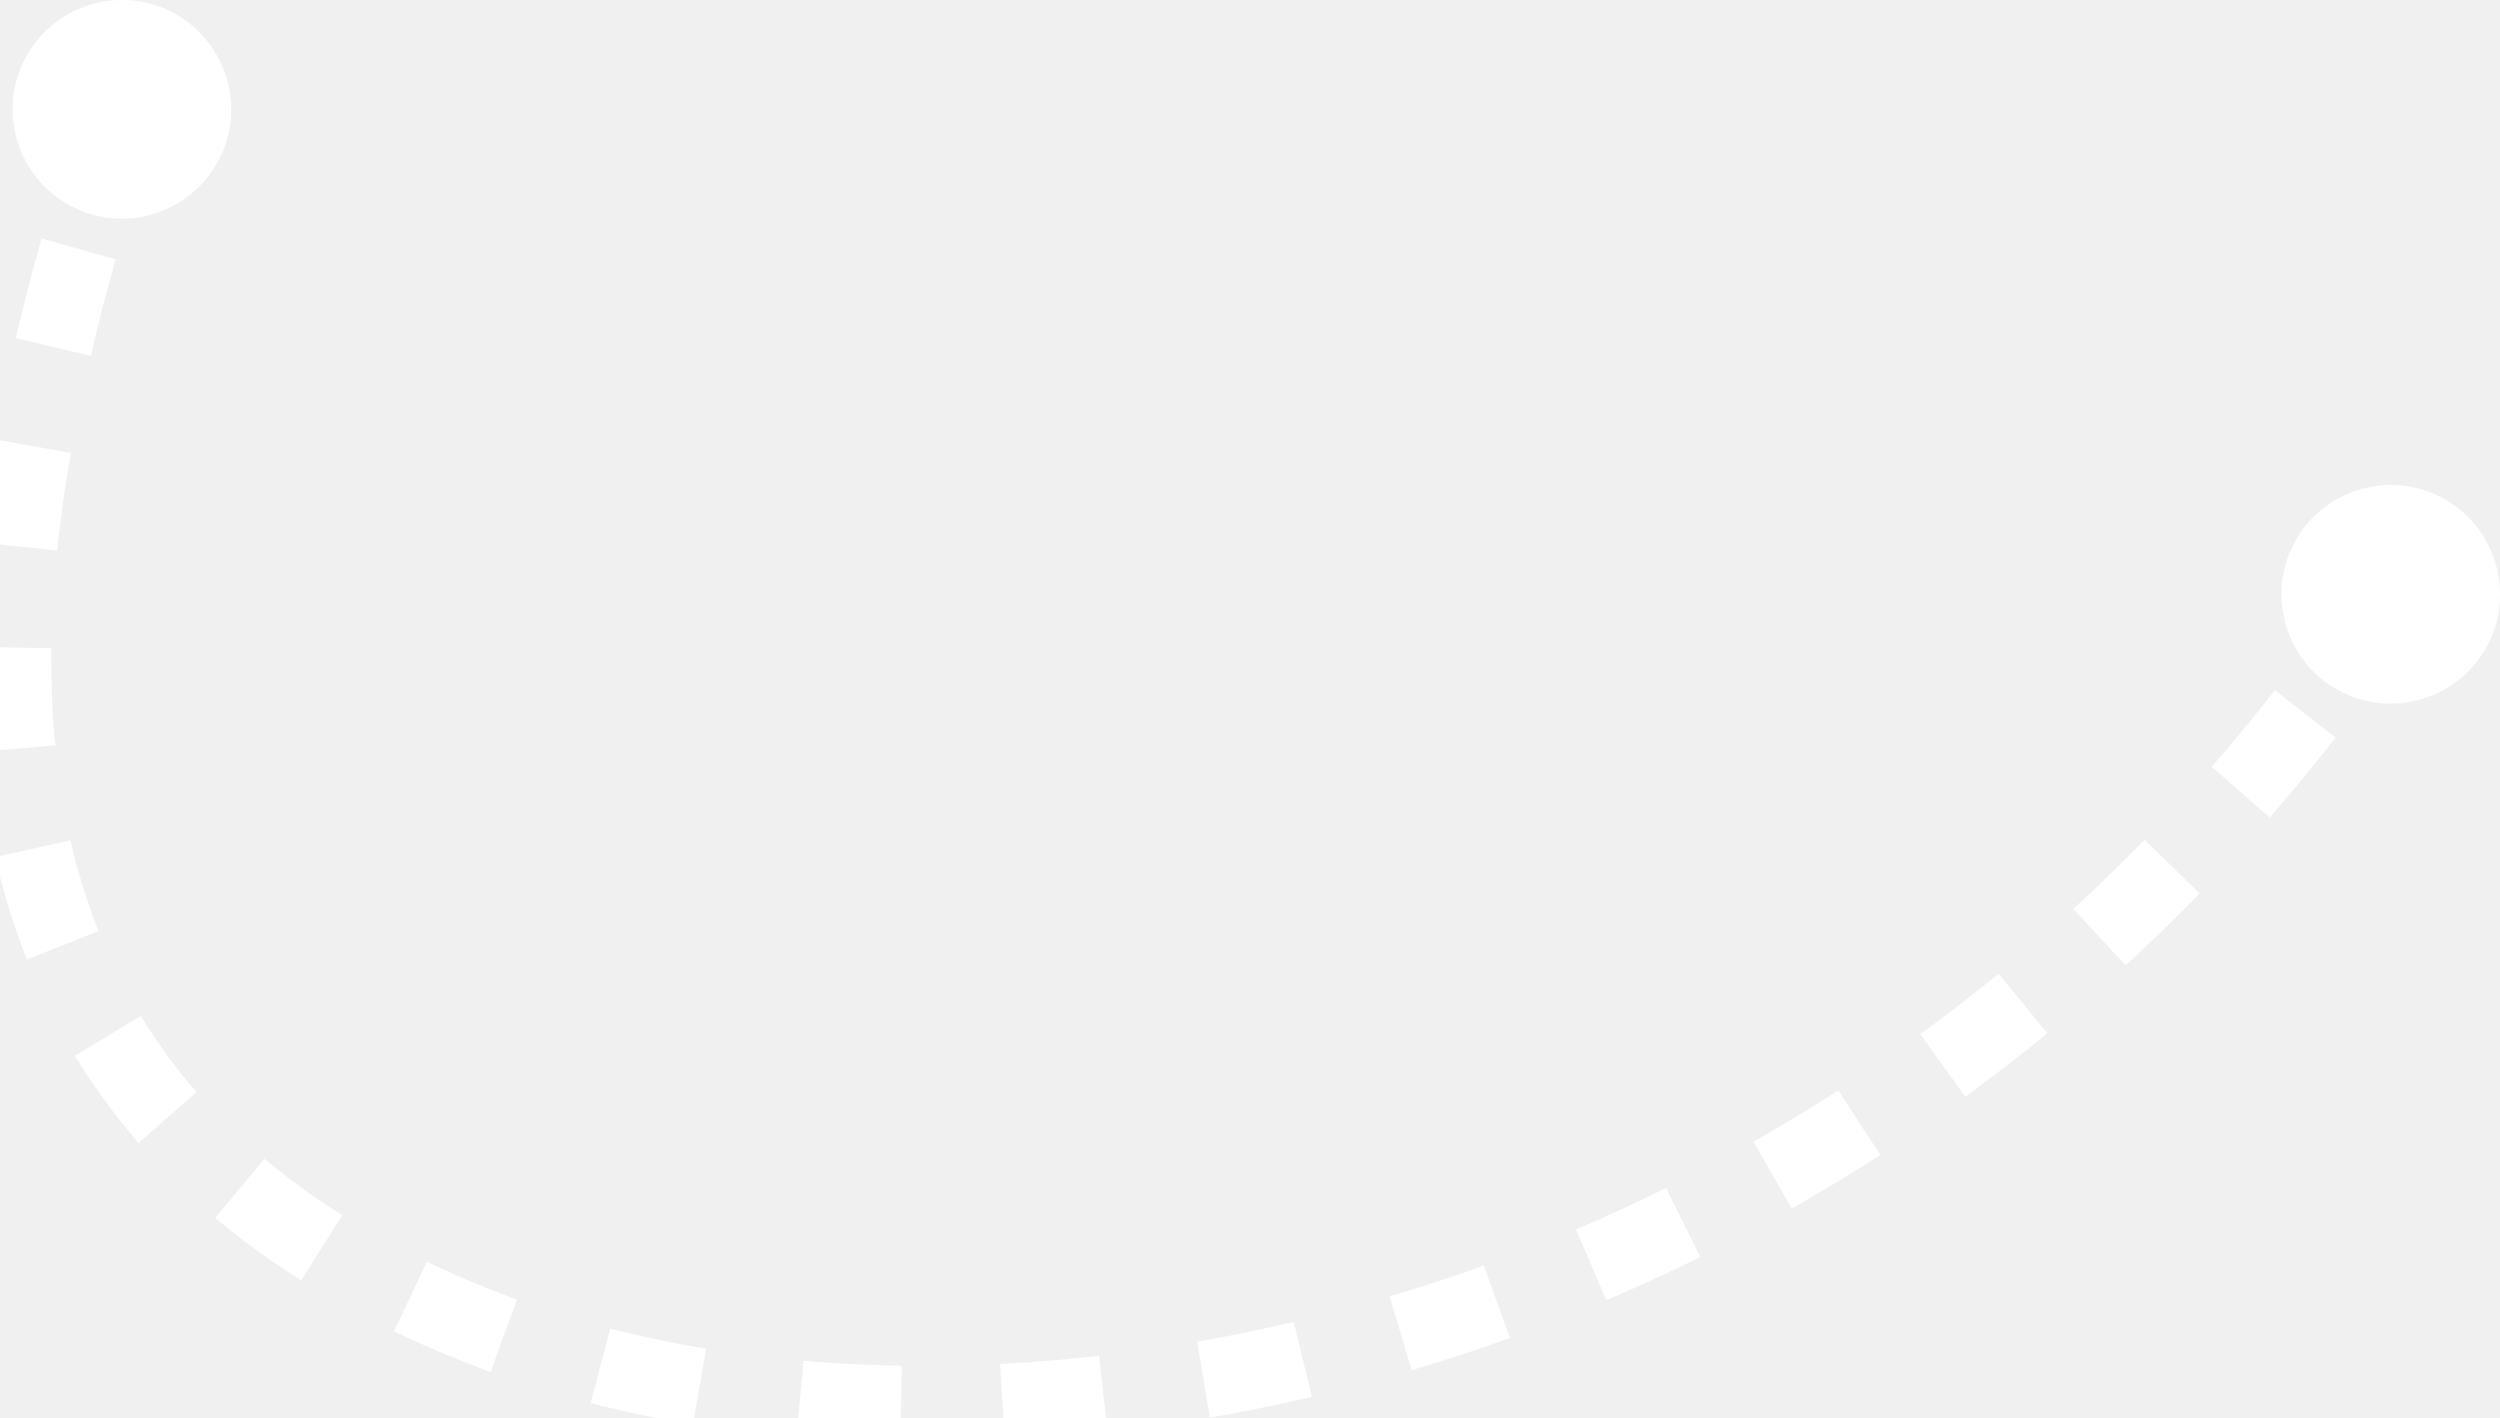
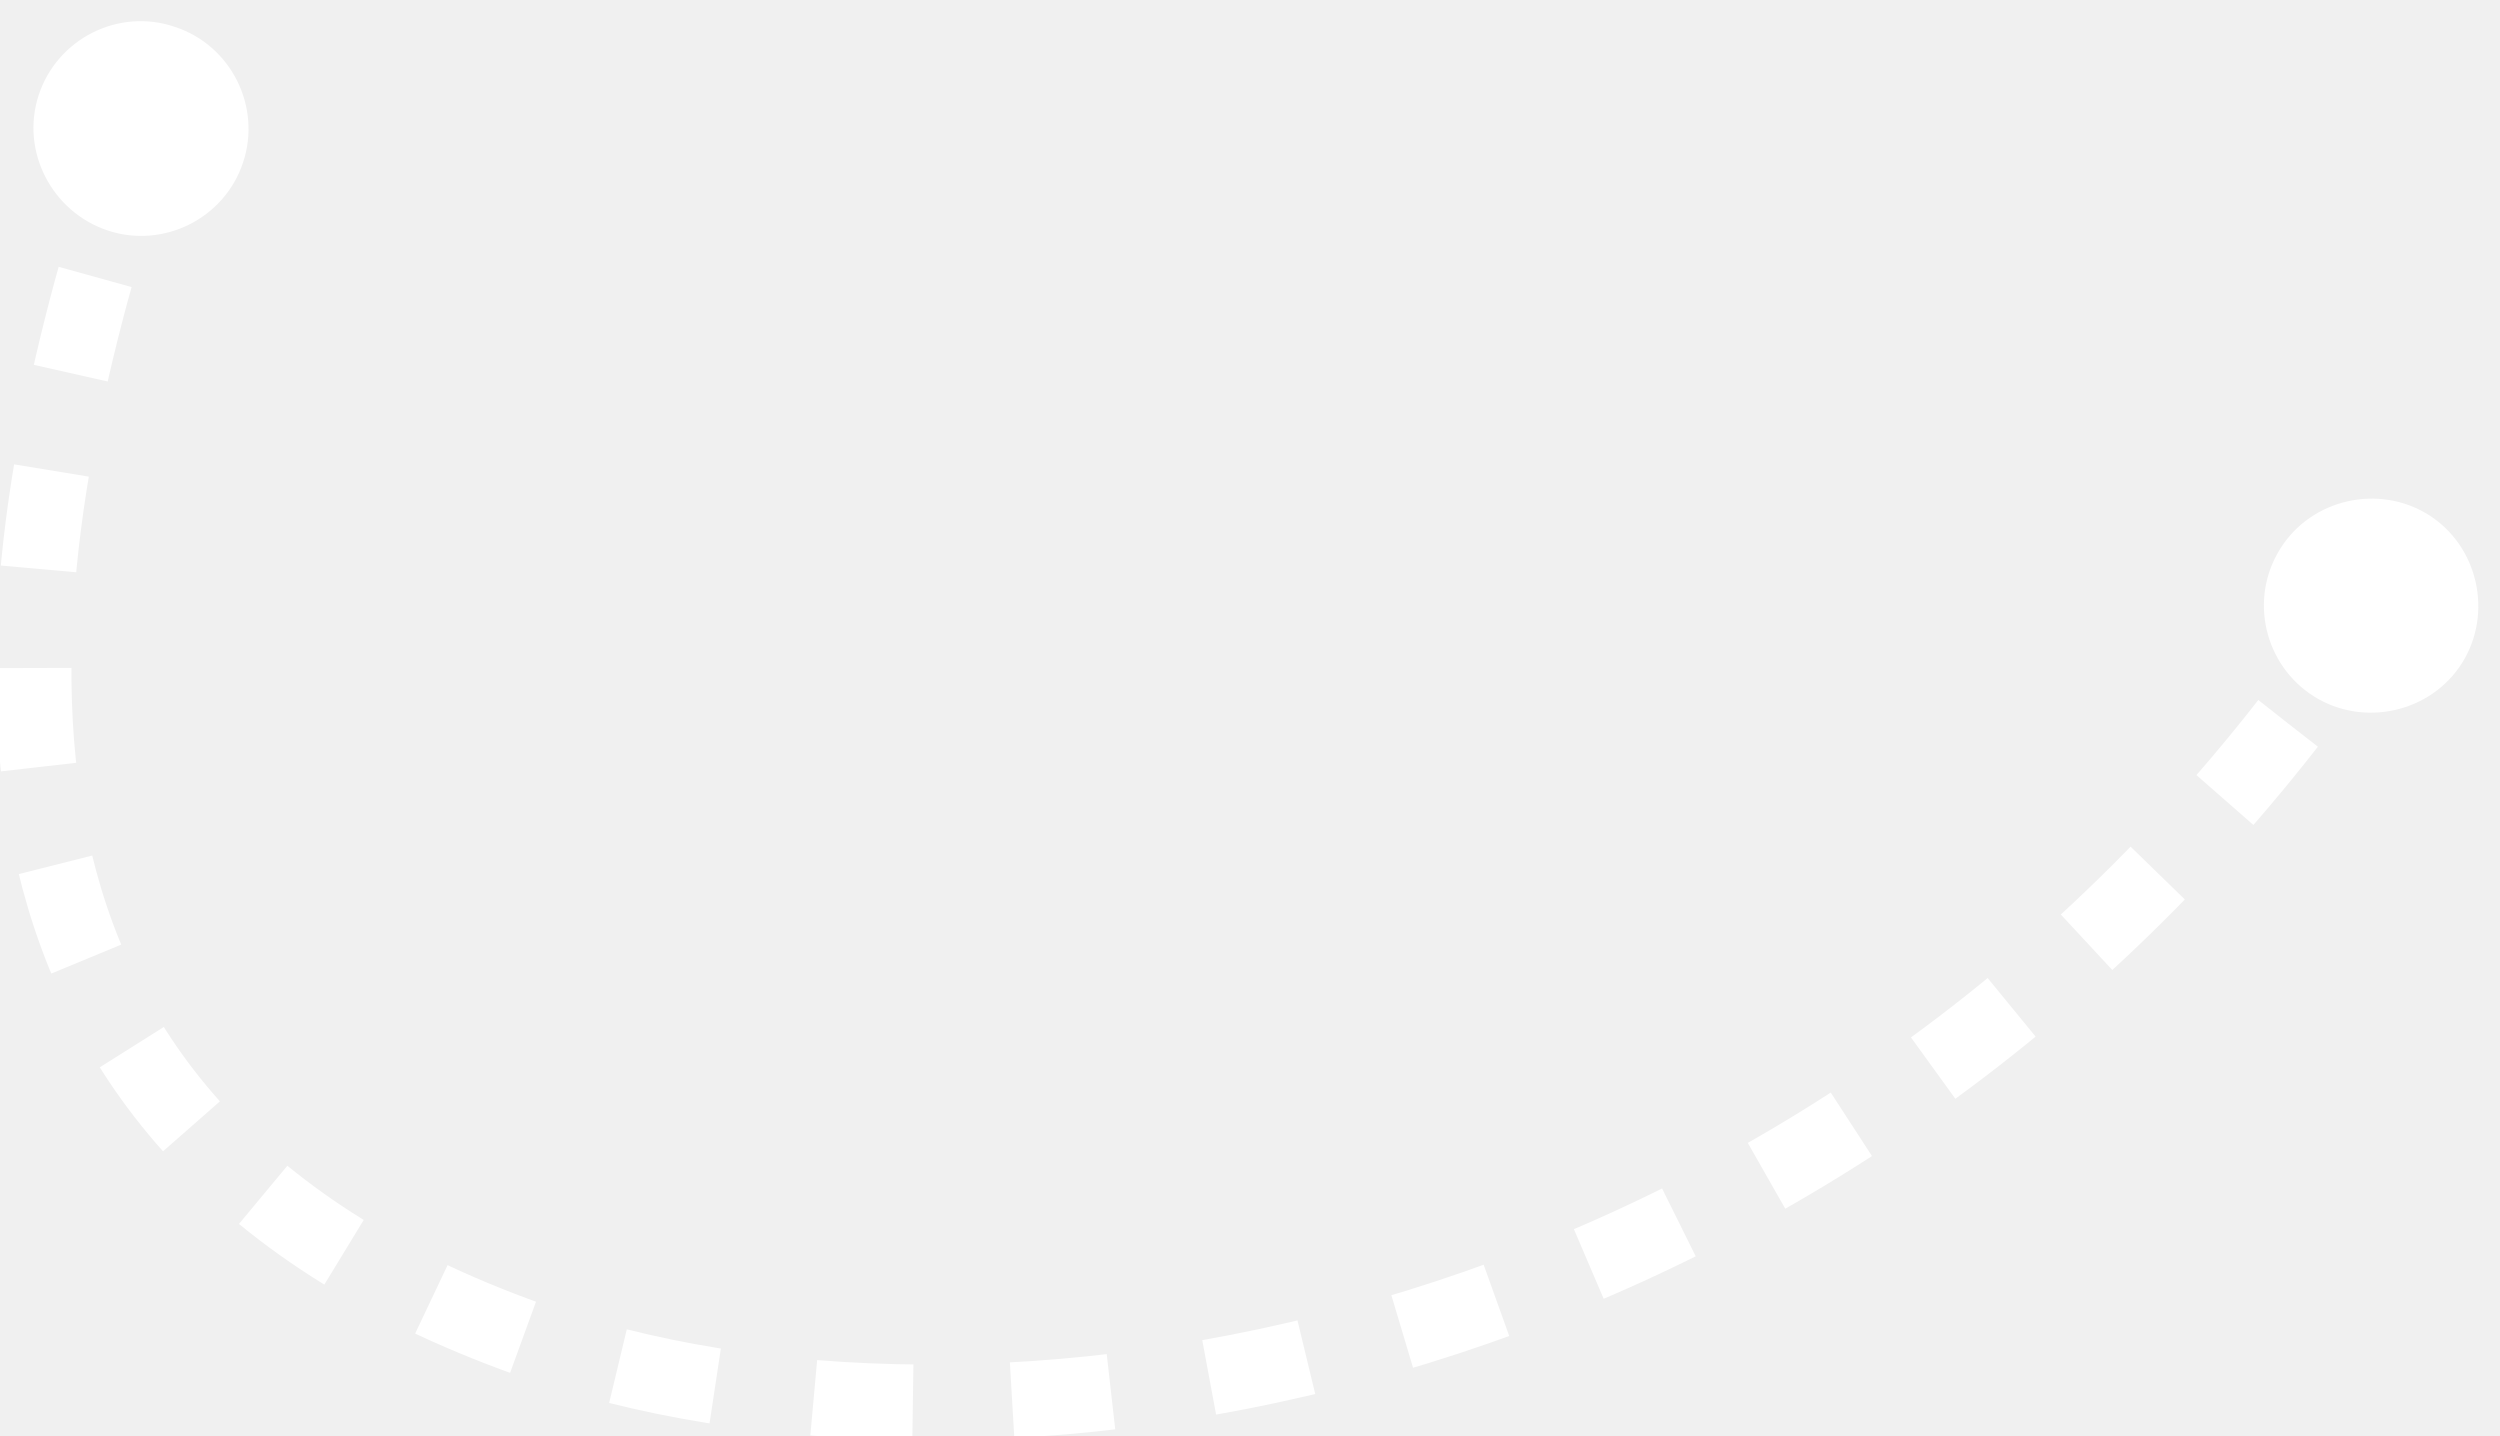
- <svg xmlns="http://www.w3.org/2000/svg" id="_レイヤー_2" data-name="レイヤー 2" viewBox="0 0 292.25 165.67">
+ <svg xmlns="http://www.w3.org/2000/svg" id="_レイヤー_2" version="1.1" viewBox="0 0 297.2 170.7">
  <defs>
    <style>
-       .cls-1, .cls-2 {
+       .st0, .st1 {
        fill: none;
        stroke: #fff;
        stroke-miterlimit: 10;
        stroke-width: 9px;
      }

-       .cls-3 {
+       .st2 {
        fill: #fff;
      }

-       .cls-2 {
-         stroke-dasharray: 11.84 11.84;
+       .st1 {
+         stroke-dasharray: 11.8 11.8;
      }
    </style>
  </defs>
-   <g id="_マップ" data-name="マップ">
-     <g id="_8" data-name="8">
+   <g id="_マップ">
+     <g id="_8">
      <g>
-         <path class="cls-1" d="M279.86,68.96c-1.11,1.68-2.23,3.34-3.37,4.97" />
-         <path class="cls-2" d="M269.47,83.46c-60.39,77.46-155.5,92.31-209.2,73.19C-11.74,131.02-2.76,68.75,10.81,23.52" />
-         <path class="cls-1" d="M12.55,17.86c.61-1.94,1.23-3.85,1.84-5.71" />
+         <path class="st0" d="M282.4,71.5c-1.1,1.7-2.2,3.3-3.4,5" />
+         <path class="st1" d="M272,86c-60.4,77.5-155.5,92.3-209.2,73.2C-9.2,133.5-.3,71.3,13.3,26" />
+         <path class="st0" d="M15.1,20.4c.6-1.9,1.2-3.9,1.8-5.7" />
        <g>
-           <path class="cls-3" d="M269.92,63.48c3.31-5.28,10.27-6.87,15.55-3.56,5.28,3.31,6.87,10.27,3.56,15.55-3.31,5.28-10.27,6.87-15.55,3.56-5.28-3.31-6.87-10.27-3.56-15.55Z" />
-           <path class="cls-3" d="M268.65,62.68c-3.75,5.97-1.94,13.87,4.03,17.62,5.97,3.75,13.87,1.94,17.62-4.03,3.75-5.97,1.94-13.87-4.03-17.62s-13.87-1.94-17.62,4.03c-3.75,5.97,3.75-5.97,0,0ZM287.76,74.67c-2.87,4.57-8.91,5.95-13.48,3.08s-5.95-8.91-3.08-13.48c2.87-4.57,8.91-5.95,13.48-3.08,4.57,2.87,5.95,8.91,3.08,13.48-2.87,4.57,2.87-4.57,0,0Z" />
+           <path class="st2" d="M272.4,66c3.3-5.3,10.3-6.9,15.5-3.6,5.3,3.3,6.9,10.3,3.6,15.6s-10.3,6.9-15.5,3.6c-5.3-3.3-6.9-10.3-3.6-15.5Z" />
+           <path class="st2" d="M271.1,65.2c-3.8,6-1.9,13.9,4,17.6s13.9,1.9,17.6-4,1.9-13.9-4-17.6-13.9-1.9-17.6,4c-3.8,6,3.8-6,0,0ZM290.3,77.2c-2.9,4.6-8.9,5.9-13.5,3.1s-6-8.9-3.1-13.5c2.9-4.6,8.9-6,13.5-3.1,4.6,2.9,6,8.9,3.1,13.5-2.9,4.6,2.9-4.6,0,0Z" />
        </g>
        <g>
-           <path class="cls-3" d="M24.95,16.33c1.96-5.91-1.24-12.3-7.16-14.26S5.5,3.32,3.54,9.23c-1.96,5.91,1.25,12.3,7.16,14.26s12.3-1.25,14.26-7.16Z" />
-           <path class="cls-3" d="M26.38,16.8c-2.22,6.69-9.46,10.33-16.15,8.11S-.1,15.45,2.12,8.76C4.33,2.07,11.58-1.57,18.27.65s10.33,9.46,8.11,16.15c-2.22,6.69,2.22-6.69,0,0ZM4.97,9.7c-1.7,5.12,1.09,10.66,6.21,12.36s10.66-1.09,12.36-6.21-1.09-10.66-6.21-12.36c-5.12-1.7-10.66,1.09-12.36,6.21-1.7,5.12,1.7-5.12,0,0Z" />
+           <path class="st2" d="M27.5,18.8c2-5.9-1.2-12.3-7.2-14.3s-12.3,1.3-14.3,7.2c-2,5.9,1.2,12.3,7.2,14.3,5.9,2,12.3-1.2,14.3-7.2h0Z" />
+           <path class="st2" d="M28.9,19.3c-2.2,6.7-9.5,10.3-16.1,8.1S2.4,18,4.6,11.3C6.8,4.6,14.1.9,20.8,3.2c6.7,2.2,10.3,9.5,8.1,16.1-2.2,6.7,2.2-6.7,0,0ZM7.5,12.2c-1.7,5.1,1.1,10.7,6.2,12.4,5.1,1.7,10.7-1.1,12.4-6.2s-1.1-10.7-6.2-12.4c-5.1-1.7-10.7,1.1-12.4,6.2-1.7,5.1,1.7-5.1,0,0Z" />
        </g>
      </g>
    </g>
  </g>
</svg>
